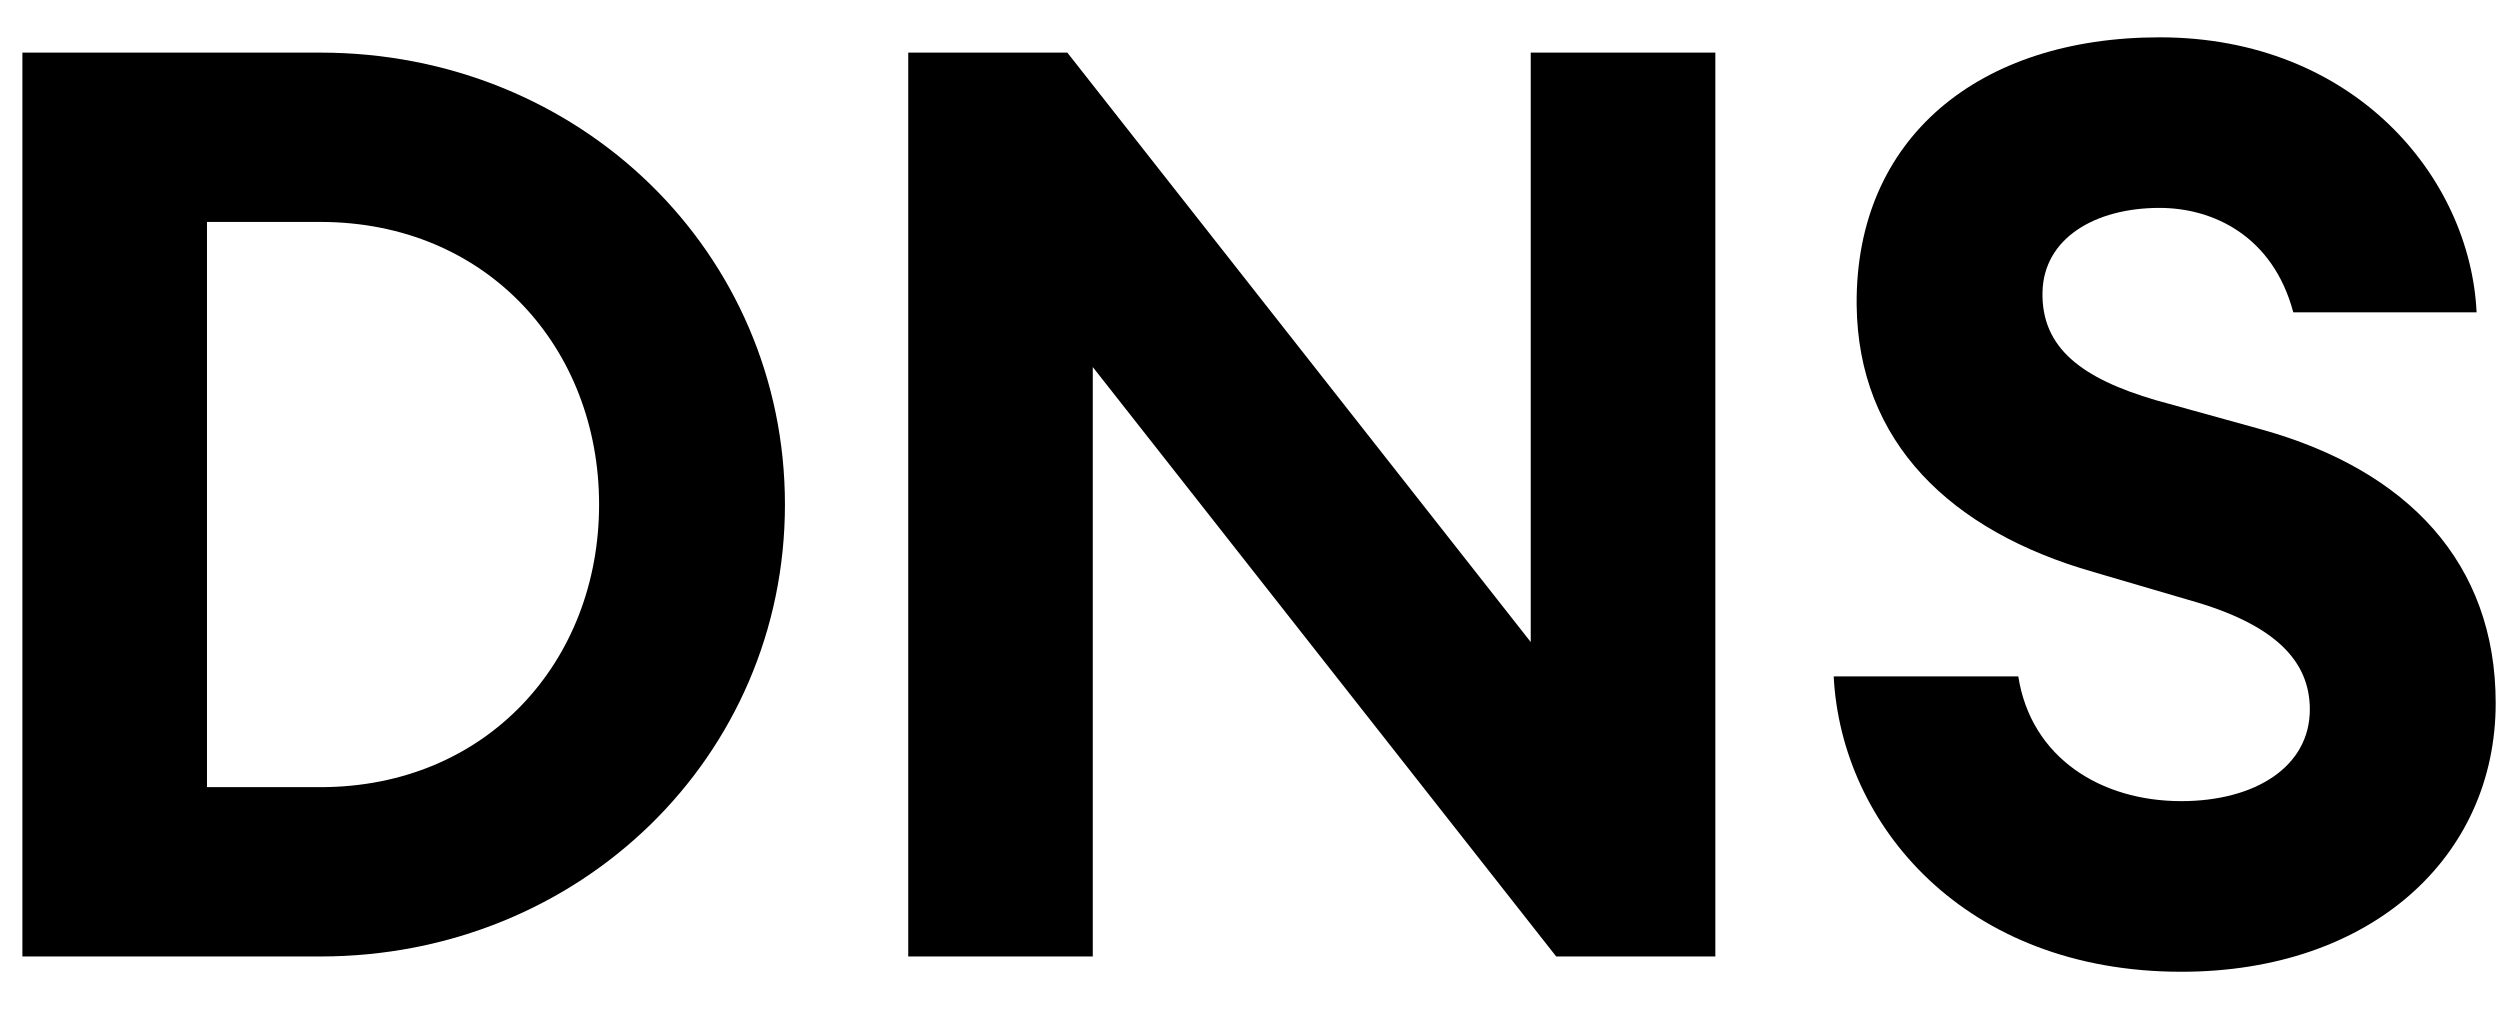
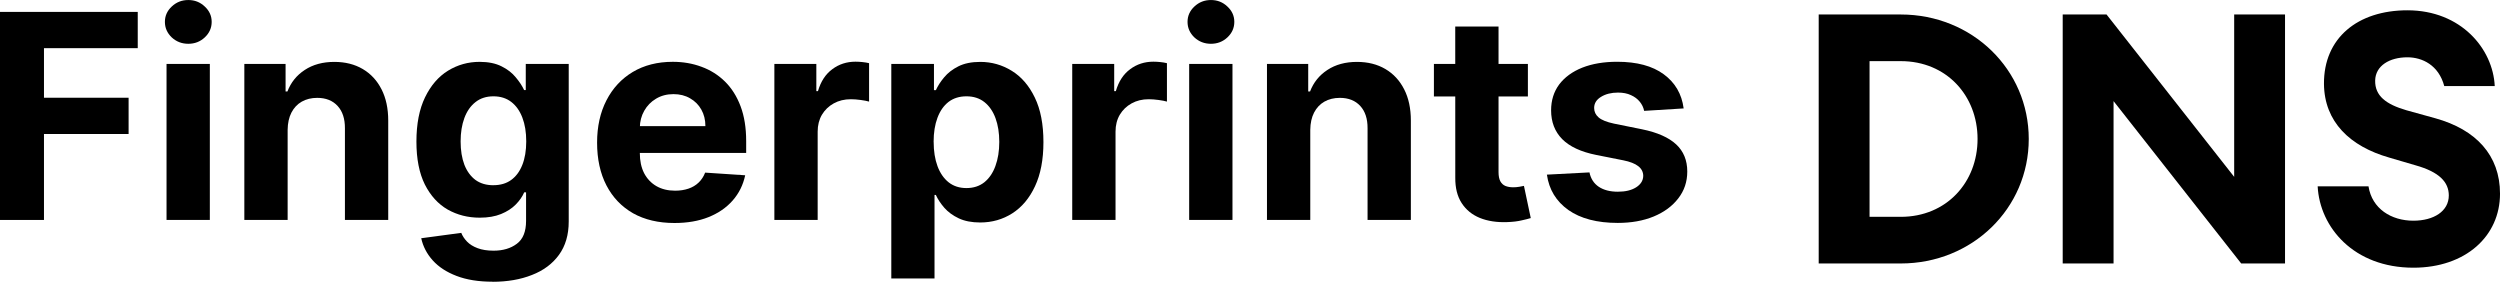
- <svg xmlns="http://www.w3.org/2000/svg" width="44" height="18" viewBox="0 0 44 18" fill="none">
-   <path d="M0.394 16.834V0.926H5.637C10.208 0.926 13.815 4.444 13.815 8.88C13.815 13.316 10.208 16.834 5.637 16.834H0.394ZM3.643 13.854H5.637C8.572 13.854 10.544 11.636 10.544 8.88C10.544 6.124 8.572 3.906 5.637 3.906H3.643V13.854Z" fill="#000" />
-   <path d="M30.19 16.834H27.389L19.233 6.46V16.834H15.985V0.926H18.785L26.941 11.3V0.926H30.19V16.834Z" fill="#000" />
-   <path d="M32.273 11.905H35.522C35.746 13.339 36.978 14.1 38.39 14.1C39.69 14.1 40.653 13.495 40.653 12.487C40.653 11.636 40.048 10.986 38.524 10.56L36.844 10.067C34.335 9.35 32.699 7.782 32.677 5.362C32.654 2.427 34.828 0.657 38.009 0.657C41.437 0.657 43.476 3.122 43.588 5.497H40.362C40.003 4.152 38.95 3.659 38.009 3.659C36.866 3.659 35.97 4.197 35.948 5.138C35.925 6.124 36.642 6.662 37.942 7.043L39.801 7.558C42.378 8.275 43.924 9.911 43.924 12.375C43.924 15.086 41.728 17.103 38.39 17.103C34.581 17.103 32.408 14.526 32.273 11.905Z" fill="#000" />
+ <svg xmlns="http://www.w3.org/2000/svg" width="159.731" height="18" viewBox="0 0 159.731 18" fill="none" version="1.1" id="svg8">
+   <defs id="defs12">
+     <rect x="-78.002" y="-3.844" width="65.491" height="34.063" id="rect445" />
+   </defs>
+   <path d="M 116.201,16.834 V 0.926 h 5.243 c 4.571,0 8.178,3.518 8.178,7.954 0,4.436 -3.607,7.954 -8.178,7.954 z m 3.249,-2.98 h 1.994 c 2.935,0 4.907,-2.218 4.907,-4.974 0,-2.756 -1.972,-4.974 -4.907,-4.974 h -1.994 z" fill="#000000" id="path2" />
+   <path d="m 145.996,16.834 h -2.801 L 135.04,6.46 V 16.834 h -3.249 V 0.926 h 2.801 L 142.747,11.3 V 0.926 h 3.249 z" fill="#000000" id="path4" />
+   <path d="m 148.08,11.905 h 3.249 c 0.224,1.434 1.456,2.196 2.868,2.196 1.3,0 2.263,-0.605 2.263,-1.613 0,-0.851 -0.605,-1.501 -2.129,-1.927 l -1.68,-0.493 c -2.509,-0.717 -4.145,-2.285 -4.167,-4.705 -0.022,-2.935 2.151,-4.705 5.332,-4.705 3.428,0 5.467,2.465 5.579,4.84 h -3.226 c -0.358,-1.344 -1.412,-1.837 -2.353,-1.837 -1.143,0 -2.039,0.538 -2.061,1.479 -0.022,0.986 0.695,1.524 1.994,1.904 l 1.86,0.515 c 2.577,0.717 4.123,2.353 4.123,4.817 0,2.711 -2.196,4.728 -5.534,4.728 -3.809,0 -5.982,-2.577 -6.117,-5.198 z" fill="#000000" id="path6" />
+   <g aria-label="Fingerprints" transform="matrix(2.741867,0,0,2.741867,177.7324,7.675654)" id="text443" style="font-weight:bold;font-size:6.667px;line-height:1.25;font-family:Inter;-inkscape-font-specification:'Inter Bold';text-align:center;text-anchor:middle;white-space:pre;shape-inside:url(#rect445);display:inline;fill:#000000;stroke-width:3.61;stroke-linecap:round;stroke-linejoin:round;stop-color:#000000">
+     <path d="m -64.822,2.326 v -4.848 h 3.21 v 0.845 h -2.185 v 1.155 h 1.972 v 0.845 h -1.972 V 2.326 Z" id="path1171" />
+     <path d="m -60.941,2.326 v -3.636 h 1.009 v 3.636 z m 0.507,-4.105 q -0.225,0 -0.386,-0.149 -0.159,-0.152 -0.159,-0.362 0,-0.208 0.159,-0.357 0.161,-0.152 0.386,-0.152 0.225,0 0.384,0.152 0.161,0.149 0.161,0.357 0,0.211 -0.161,0.362 -0.159,0.149 -0.384,0.149 z" id="path1173" />
+     <path d="M -58.119,0.224 V 2.326 h -1.009 v -3.636 h 0.961 v 0.642 h 0.043 q 0.121,-0.317 0.405,-0.502 0.284,-0.187 0.689,-0.187 0.379,0 0.661,0.166 0.282,0.166 0.438,0.473 0.156,0.305 0.156,0.729 V 2.326 h -1.009 V 0.191 q 0.002,-0.334 -0.17,-0.521 -0.173,-0.189 -0.476,-0.189 -0.204,0 -0.36,0.088 -0.154,0.088 -0.241,0.256 -0.085,0.166 -0.088,0.4 z" id="path1175" />
+     <path d="m -53.344,3.765 q -0.49,0 -0.84,-0.135 -0.348,-0.133 -0.554,-0.362 -0.206,-0.23 -0.268,-0.516 l 0.933,-0.125 q 0.043,0.109 0.135,0.204 0.092,0.095 0.244,0.152 0.154,0.059 0.374,0.059 0.329,0 0.542,-0.161 0.215,-0.159 0.215,-0.533 V 1.682 h -0.043 q -0.066,0.152 -0.199,0.286 -0.133,0.135 -0.341,0.22 -0.208,0.085 -0.497,0.085 -0.41,0 -0.746,-0.189 -0.334,-0.192 -0.533,-0.585 -0.196,-0.395 -0.196,-0.999 0,-0.618 0.201,-1.032 0.201,-0.414 0.535,-0.62 0.336,-0.206 0.736,-0.206 0.305,0 0.511,0.104 0.206,0.102 0.331,0.256 0.128,0.152 0.196,0.298 h 0.038 V -1.31 h 1.001 v 3.672 q 0,0.464 -0.227,0.777 -0.227,0.313 -0.63,0.469 -0.4,0.159 -0.921,0.159 z m 0.021,-2.249 q 0.244,0 0.412,-0.121 0.17,-0.123 0.26,-0.35 0.092,-0.23 0.092,-0.549 0,-0.32 -0.09,-0.554 -0.09,-0.237 -0.26,-0.367 -0.17,-0.13 -0.414,-0.13 -0.249,0 -0.419,0.135 -0.17,0.133 -0.258,0.369 -0.088,0.237 -0.088,0.547 0,0.315 0.088,0.545 0.09,0.227 0.258,0.353 0.17,0.123 0.419,0.123 z" id="path1177" />
+     <path d="m -49.104,2.397 q -0.561,0 -0.966,-0.227 -0.402,-0.23 -0.62,-0.649 -0.218,-0.421 -0.218,-0.997 0,-0.561 0.218,-0.985 0.218,-0.424 0.613,-0.661 0.398,-0.237 0.933,-0.237 0.36,0 0.67,0.116 0.312,0.114 0.545,0.343 0.234,0.23 0.365,0.578 0.13,0.346 0.13,0.81 v 0.277 h -3.071 v -0.625 h 2.121 q 0,-0.218 -0.095,-0.386 -0.095,-0.168 -0.263,-0.263 -0.166,-0.097 -0.386,-0.097 -0.23,0 -0.407,0.107 -0.175,0.104 -0.275,0.282 -0.099,0.175 -0.102,0.391 V 0.768 q 0,0.27 0.099,0.466 0.102,0.196 0.286,0.303 0.185,0.107 0.438,0.107 0.168,0 0.308,-0.047 0.14,-0.047 0.239,-0.142 0.099,-0.095 0.152,-0.232 l 0.933,0.062 q -0.071,0.336 -0.291,0.587 -0.218,0.249 -0.563,0.388 -0.343,0.137 -0.793,0.137 z" id="path1179" />
+     <path d="m -46.777,2.326 v -3.636 h 0.978 v 0.634 h 0.038 q 0.099,-0.339 0.334,-0.511 0.234,-0.175 0.54,-0.175 0.076,0 0.163,0.009 0.088,0.009 0.154,0.026 v 0.895 q -0.071,-0.021 -0.196,-0.038 -0.125,-0.017 -0.23,-0.017 -0.223,0 -0.398,0.097 -0.173,0.095 -0.275,0.265 -0.099,0.17 -0.099,0.393 V 2.326 Z" id="path1181" />
+     <path d="m -44.052,3.69 v -5 h 0.994 v 0.611 h 0.045 q 0.066,-0.147 0.192,-0.298 0.128,-0.154 0.331,-0.256 0.206,-0.104 0.511,-0.104 0.398,0 0.734,0.208 0.336,0.206 0.537,0.623 0.201,0.414 0.201,1.039 0,0.608 -0.196,1.027 -0.194,0.417 -0.53,0.632 -0.334,0.213 -0.748,0.213 -0.294,0 -0.5,-0.097 -0.204,-0.097 -0.334,-0.244 -0.13,-0.149 -0.199,-0.301 h -0.031 v 1.946 z m 0.987,-3.182 q 0,0.324 0.09,0.566 0.09,0.241 0.26,0.376 0.17,0.133 0.414,0.133 0.246,0 0.417,-0.135 0.17,-0.137 0.258,-0.379 0.09,-0.244 0.09,-0.561 0,-0.315 -0.088,-0.554 -0.088,-0.239 -0.258,-0.374 -0.17,-0.135 -0.419,-0.135 -0.246,0 -0.417,0.13 -0.168,0.13 -0.258,0.369 -0.09,0.239 -0.09,0.563 z" id="path1183" />
+     <path d="m -39.836,2.326 v -3.636 h 0.978 v 0.634 h 0.038 q 0.099,-0.339 0.334,-0.511 0.234,-0.175 0.54,-0.175 0.076,0 0.163,0.009 0.088,0.009 0.154,0.026 v 0.895 q -0.071,-0.021 -0.196,-0.038 -0.125,-0.017 -0.23,-0.017 -0.223,0 -0.398,0.097 -0.173,0.095 -0.275,0.265 -0.099,0.17 -0.099,0.393 V 2.326 Z" id="path1185" />
+     <path d="m -37.111,2.326 v -3.636 h 1.009 v 3.636 z m 0.507,-4.105 q -0.225,0 -0.386,-0.149 -0.159,-0.152 -0.159,-0.362 0,-0.208 0.159,-0.357 0.161,-0.152 0.386,-0.152 0.225,0 0.384,0.152 0.161,0.149 0.161,0.357 0,0.211 -0.161,0.362 -0.159,0.149 -0.384,0.149 z" id="path1187" />
+     <path d="M -34.289,0.224 V 2.326 h -1.009 v -3.636 h 0.961 v 0.642 h 0.043 q 0.121,-0.317 0.405,-0.502 0.284,-0.187 0.689,-0.187 0.379,0 0.661,0.166 0.282,0.166 0.438,0.473 0.156,0.305 0.156,0.729 V 2.326 h -1.009 V 0.191 q 0.002,-0.334 -0.17,-0.521 -0.173,-0.189 -0.476,-0.189 -0.204,0 -0.36,0.088 -0.154,0.088 -0.241,0.256 -0.085,0.166 -0.088,0.4 z" id="path1189" />
+     <path d="m -29.218,-1.31 v 0.758 h -2.19 V -1.31 Z m -1.693,-0.871 h 1.009 v 3.39 q 0,0.14 0.043,0.218 0.043,0.076 0.118,0.107 0.078,0.031 0.18,0.031 0.071,0 0.142,-0.012 0.071,-0.014 0.109,-0.021 l 0.159,0.75 q -0.076,0.024 -0.213,0.054 -0.137,0.033 -0.334,0.04 -0.365,0.014 -0.639,-0.097 -0.272,-0.111 -0.424,-0.346 -0.152,-0.234 -0.149,-0.592 z" id="path1191" />
+     <path d="m -25.586,-0.273 -0.923,0.057 q -0.024,-0.118 -0.102,-0.213 -0.078,-0.097 -0.206,-0.154 -0.125,-0.059 -0.301,-0.059 -0.234,0 -0.395,0.099 -0.161,0.097 -0.161,0.26 0,0.13 0.104,0.22 0.104,0.09 0.357,0.144 l 0.658,0.133 q 0.53,0.109 0.791,0.35 0.26,0.241 0.26,0.634 0,0.357 -0.211,0.627 -0.208,0.27 -0.573,0.421 -0.362,0.149 -0.836,0.149 -0.722,0 -1.151,-0.301 -0.426,-0.303 -0.5,-0.824 l 0.992,-0.052 q 0.045,0.22 0.218,0.336 0.173,0.114 0.443,0.114 0.265,0 0.426,-0.102 0.163,-0.104 0.166,-0.268 -0.002,-0.137 -0.116,-0.225 -0.114,-0.09 -0.35,-0.137 l -0.63,-0.125 q -0.533,-0.107 -0.793,-0.369 -0.258,-0.263 -0.258,-0.67 0,-0.35 0.189,-0.604 0.192,-0.253 0.537,-0.391 0.348,-0.137 0.814,-0.137 0.689,0 1.084,0.291 0.398,0.291 0.464,0.793 z" id="path1193" />
+   </g>
</svg>
